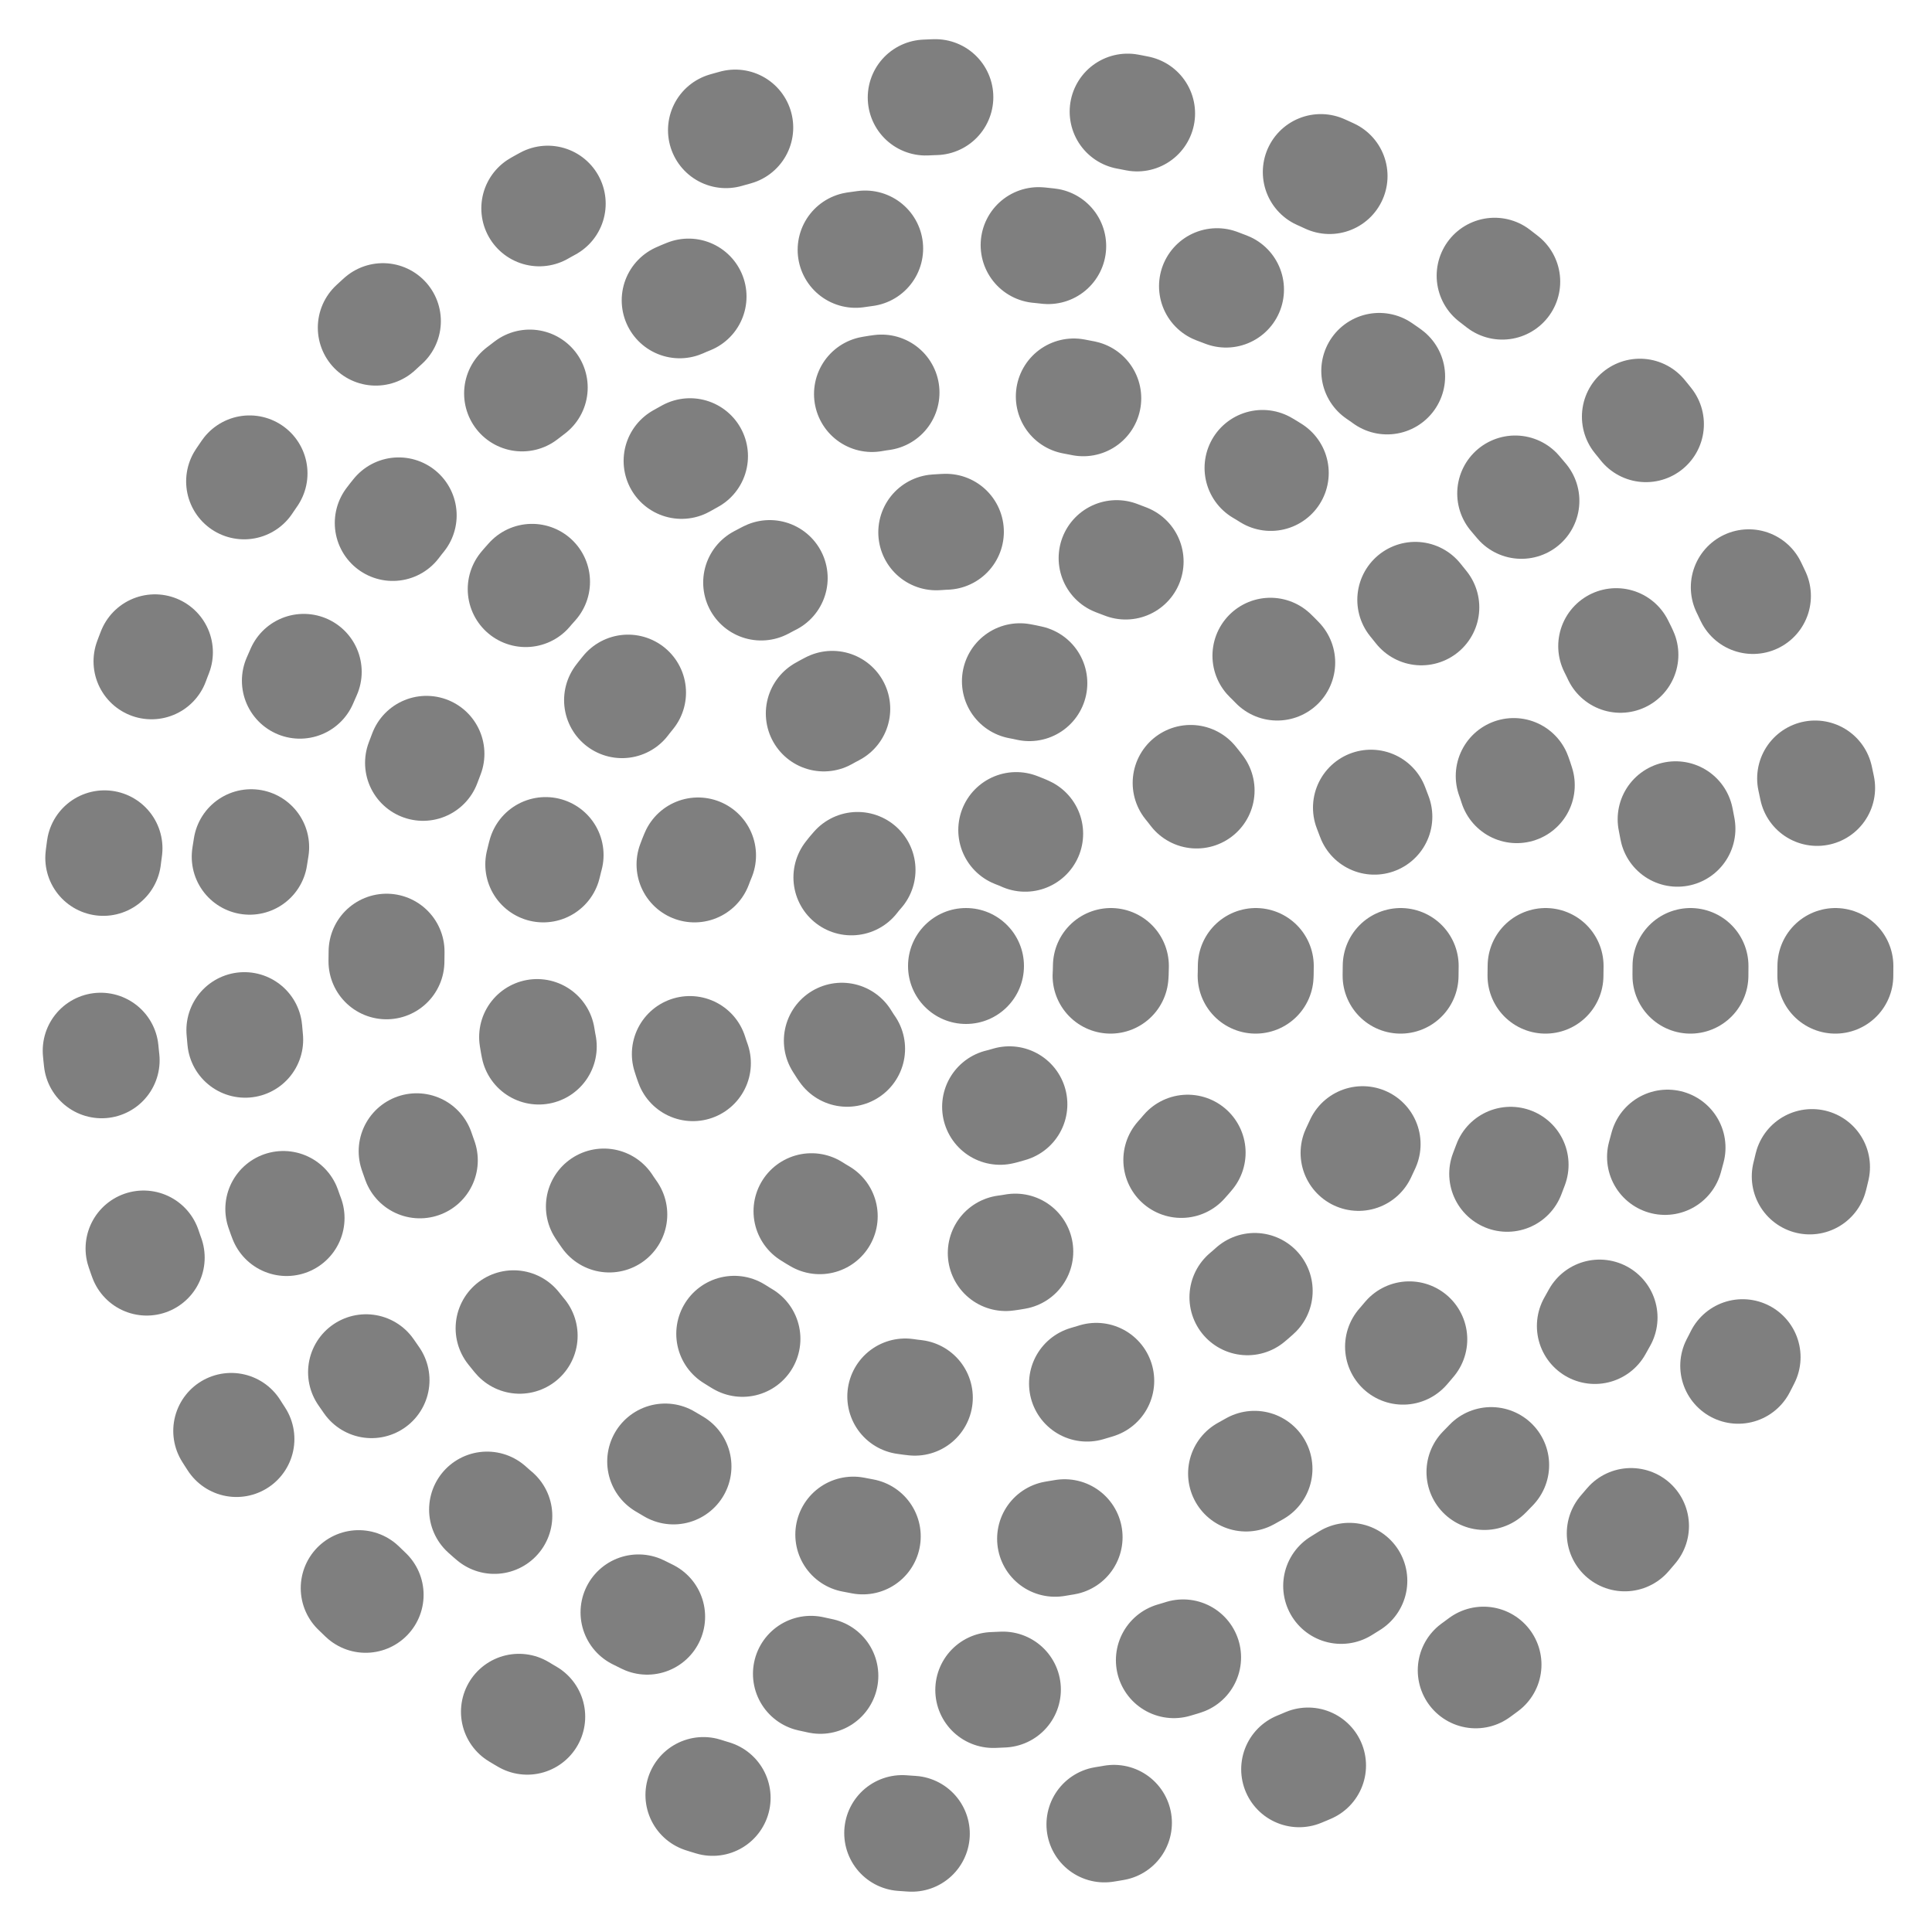
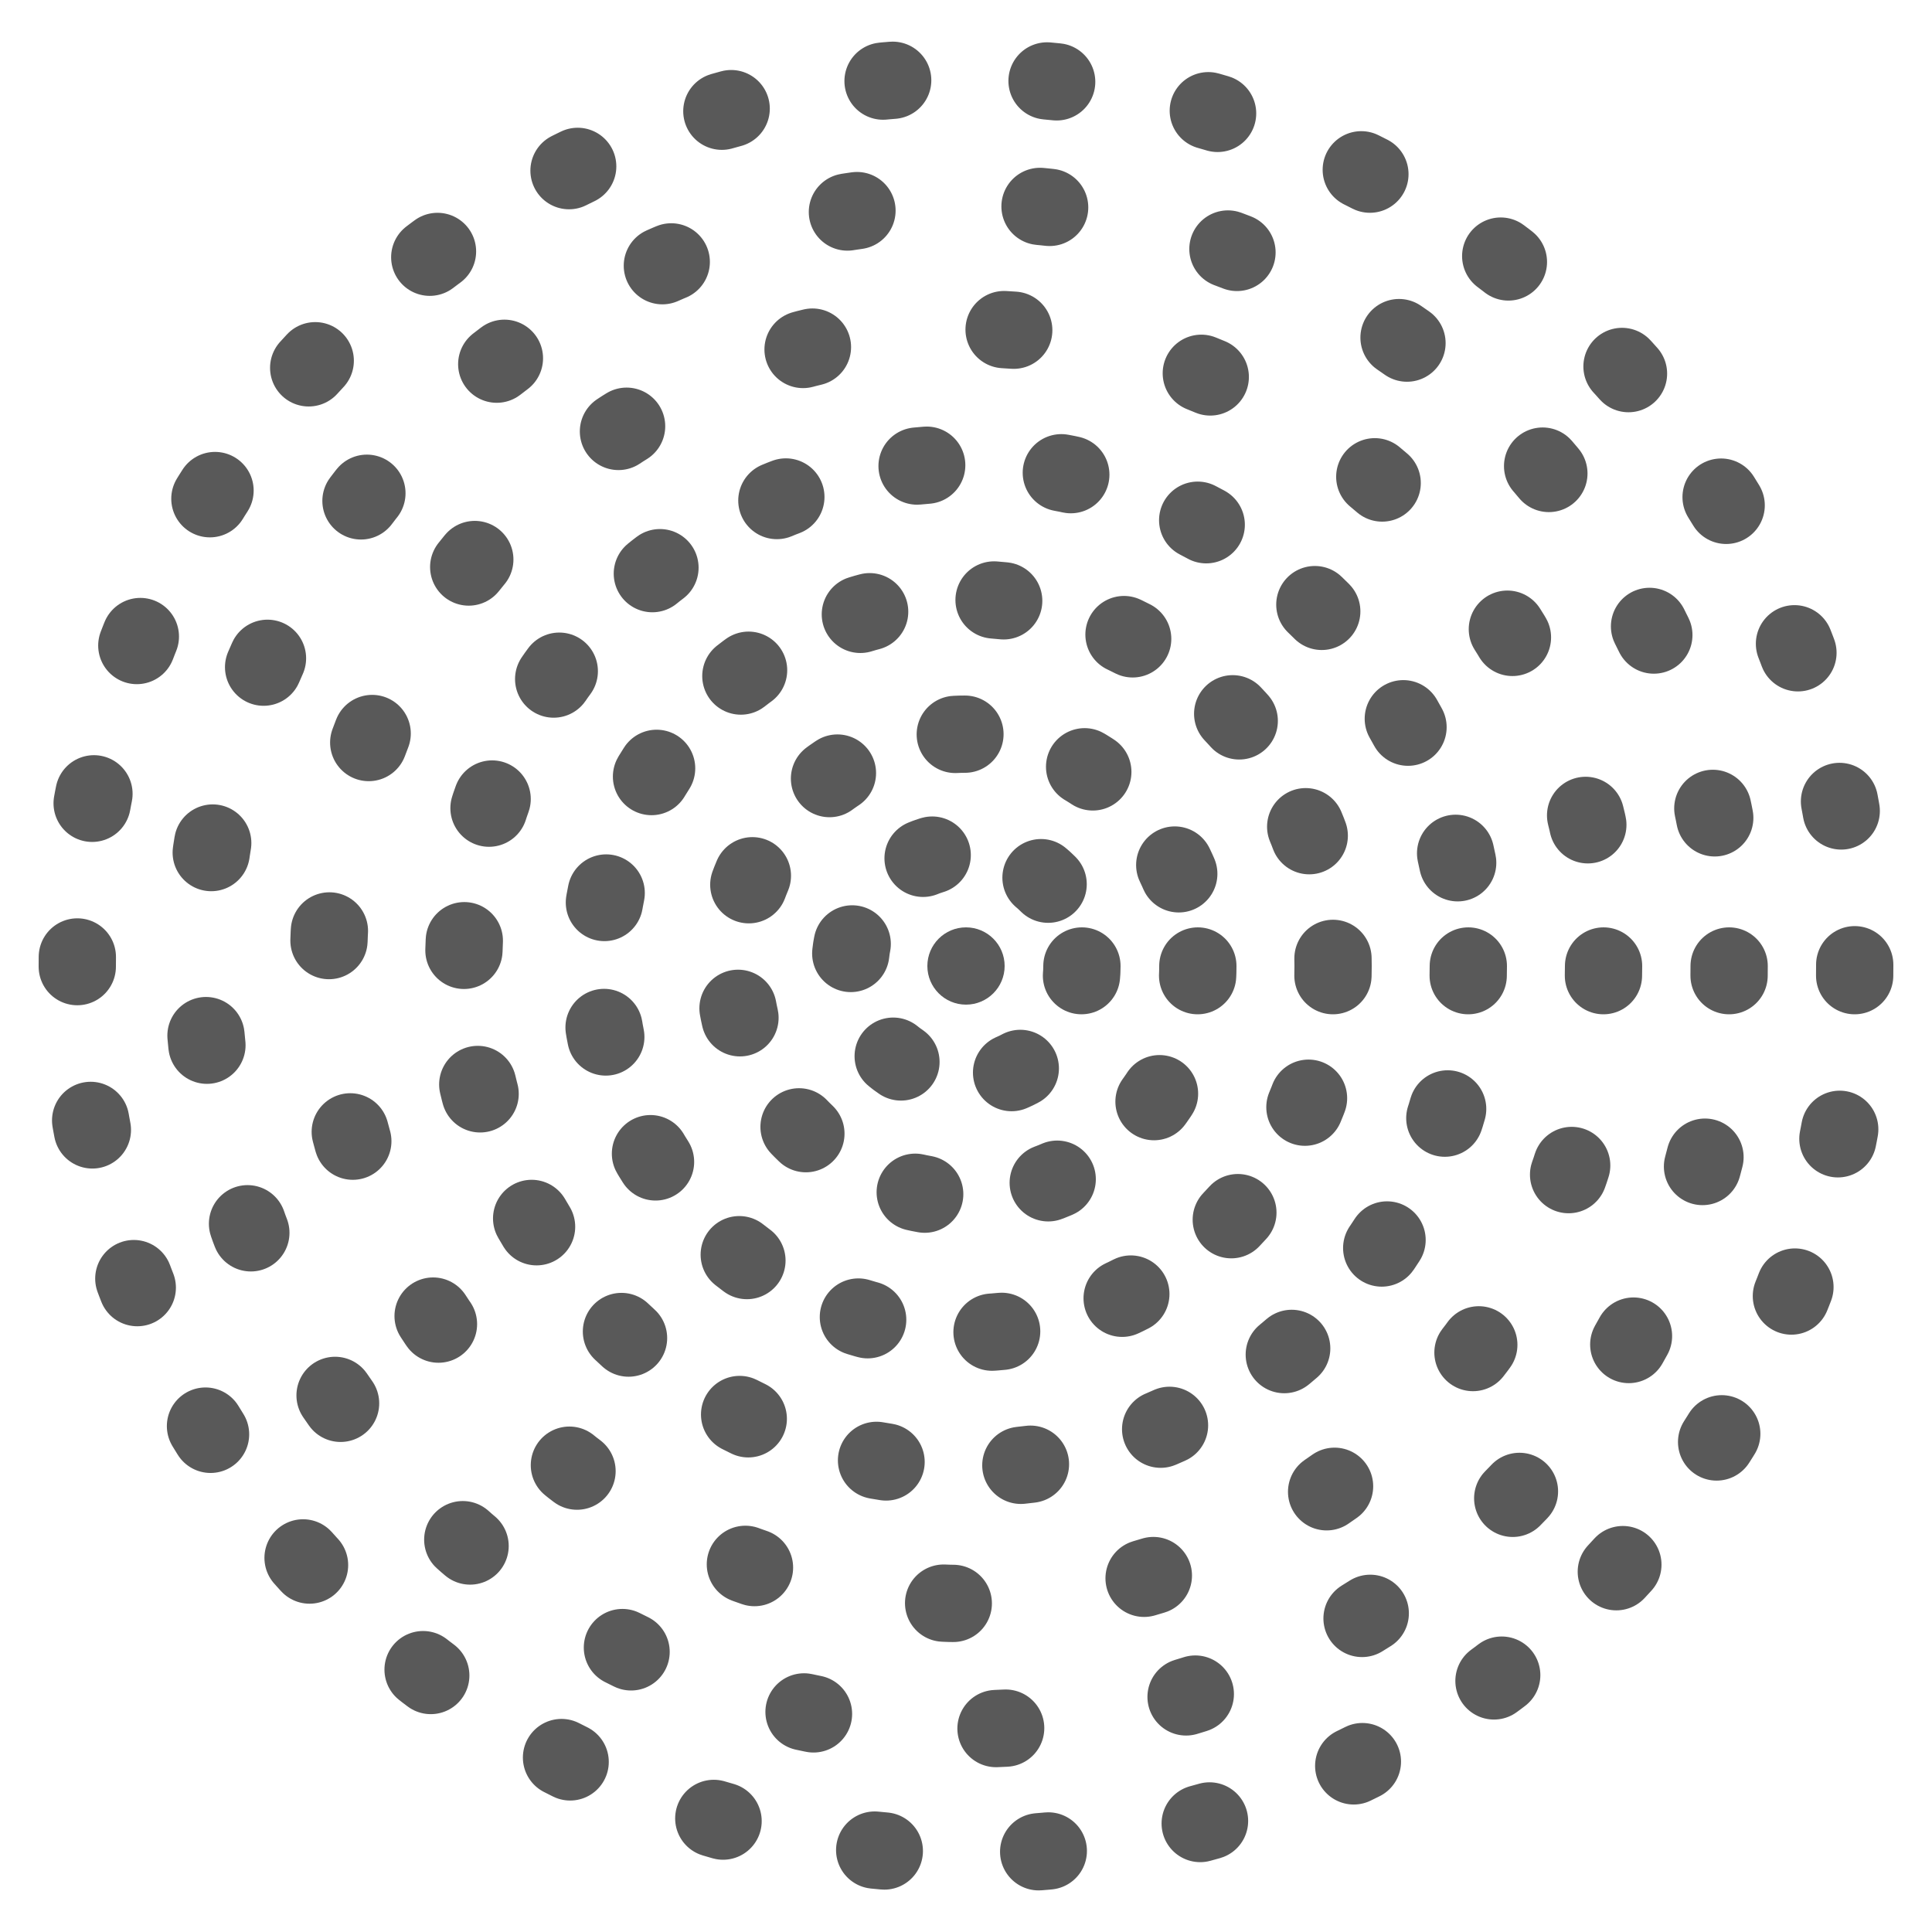
<svg xmlns="http://www.w3.org/2000/svg" width="200" height="200">
  <g>
-     <circle r="90" cy="100" cx="100" stroke-width="12" fill="#000000" fill-opacity="0" stroke-opacity="0.5" stroke-dasharray="1, 20" stroke-linecap="round" stroke="#000000" id="ring0" />
-     <circle r="75" cy="100" cx="100" stroke-width="12" fill="#000000" fill-opacity="0" stroke-opacity="0.5" stroke-dasharray="1, 18" stroke-linecap="round" stroke="#000000" id="ring1" />
-     <circle r="60" cy="100" cx="100" stroke-width="12" fill="#000000" fill-opacity="0" stroke-opacity="0.5" stroke-dasharray="1, 20" stroke-linecap="round" stroke="#000000" id="ring2" />
-     <circle r="45" cy="100" cx="100" stroke-width="12" fill="#000000" fill-opacity="0" stroke-opacity="0.5" stroke-dasharray="1, 18" stroke-linecap="round" stroke="#000000" id="ring3" />
-     <circle r="30" cy="100" cx="100" stroke-width="12" fill="#000000" fill-opacity="0" stroke-opacity="0.5" stroke-dasharray="1, 20" stroke-linecap="round" stroke="#000000" id="ring4" />
-     <circle r="15" cy="100" cx="100" stroke-width="12" fill="#000000" fill-opacity="0" stroke-opacity="0.5" stroke-dasharray="1, 18" stroke-linecap="round" stroke="#000000" id="ring5" />
-     <circle r="6" cy="100" cx="100" stroke-width="0" fill="#000000" fill-opacity="0.5" stroke-opacity="0" id="center" />
+     <circle r="92" cy="100" cx="100" stroke-width="8" fill="#000000" fill-opacity="0" stroke-opacity="0.65" stroke-dasharray="1, 16" stroke-linecap="round" stroke="#000000" id="ring0" />
+     <circle r="79" cy="100" cx="100" stroke-width="8" fill="#000000" fill-opacity="0" stroke-opacity="0.65" stroke-dasharray="1, 19" stroke-linecap="round" stroke="#000000" id="ring1" />
+     <circle r="66" cy="100" cx="100" stroke-width="8" fill="#000000" fill-opacity="0" stroke-opacity="0.65" stroke-dasharray="1, 20" stroke-linecap="round" stroke="#000000" id="ring2" />
+     <circle r="52" cy="100" cx="100" stroke-width="8" fill="#000000" fill-opacity="0" stroke-opacity="0.65" stroke-dasharray="1, 14" stroke-linecap="round" stroke="#000000" id="ring3" />
+     <circle r="38" cy="100" cx="100" stroke-width="8" fill="#000000" fill-opacity="0" stroke-opacity="0.65" stroke-dasharray="1, 13" stroke-linecap="round" stroke="#000000" id="ring4" />
+     <circle r="24" cy="100" cx="100" stroke-width="8" fill="#000000" fill-opacity="0" stroke-opacity="0.65" stroke-dasharray="1, 13" stroke-linecap="round" stroke="#000000" id="ring5" />
+     <circle r="12" cy="100" cx="100" stroke-width="8" fill="#000000" fill-opacity="0" stroke-opacity="0.65" stroke-dasharray="1, 12" stroke-linecap="round" stroke="#000000" id="ring6" />
+     <circle r="4" cy="100" cx="100" stroke-width="0" fill="#000000" fill-opacity="0.65" stroke-opacity="0" id="center" />
  </g>
</svg>
